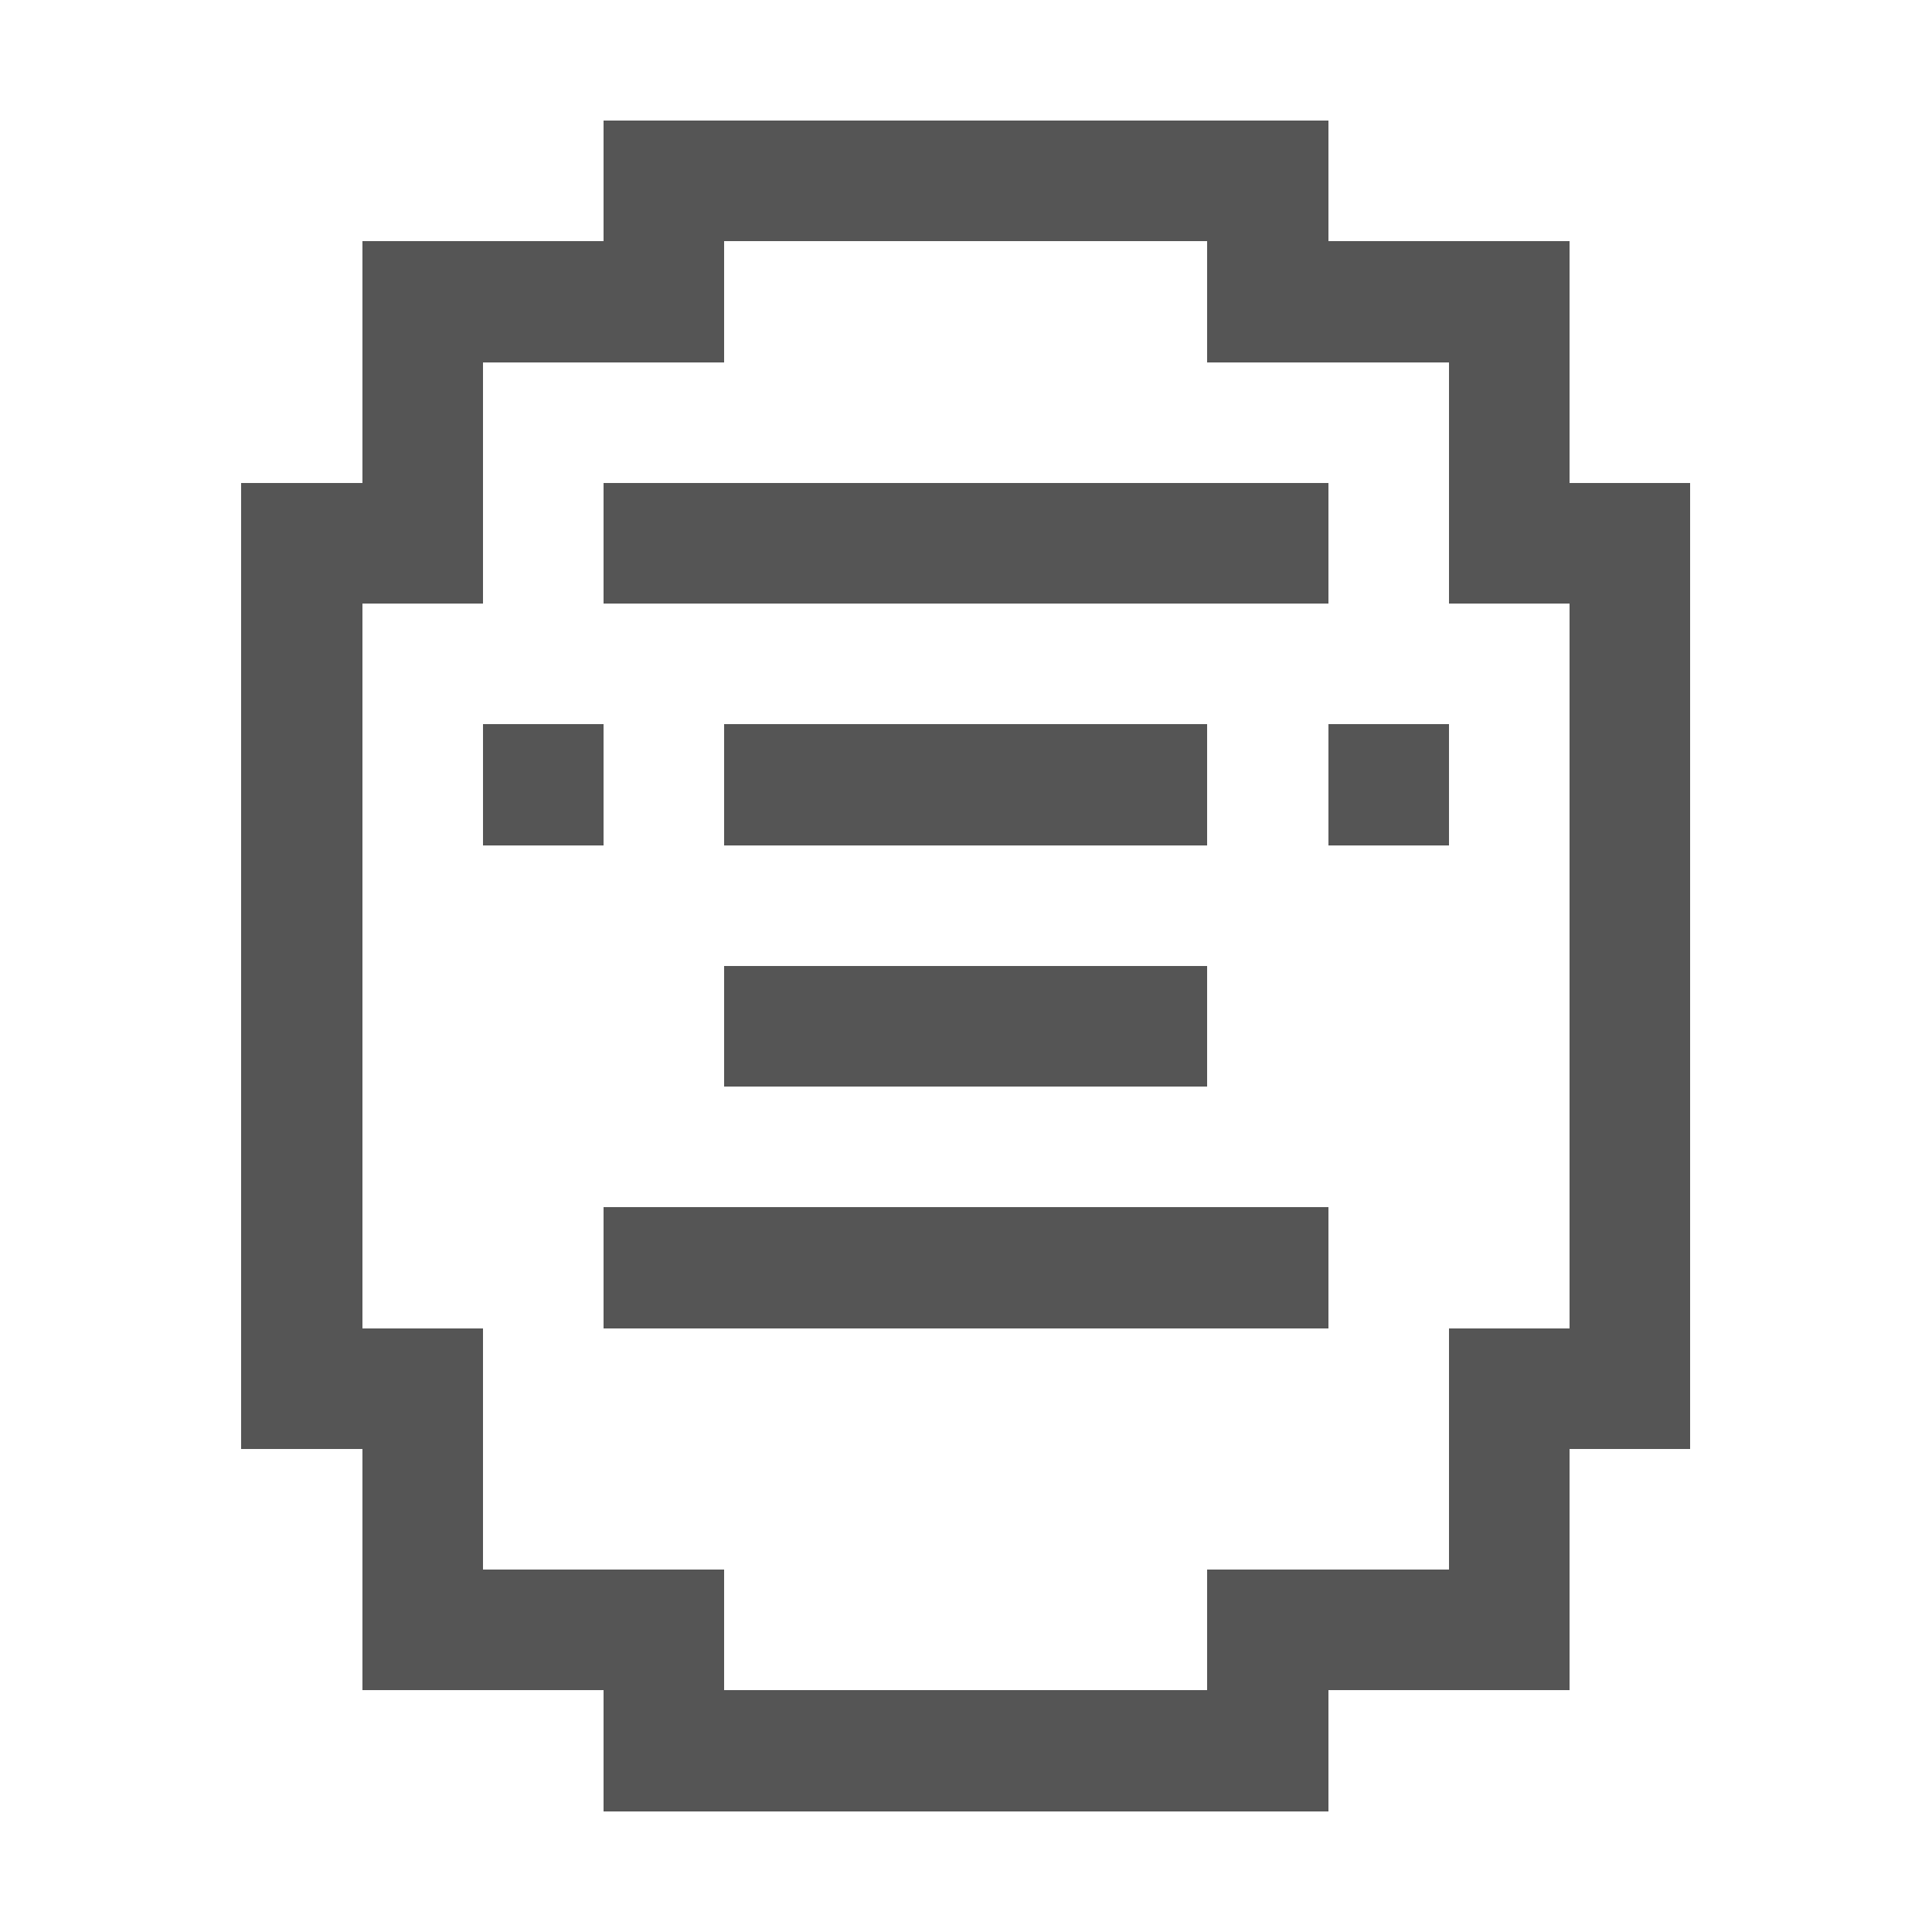
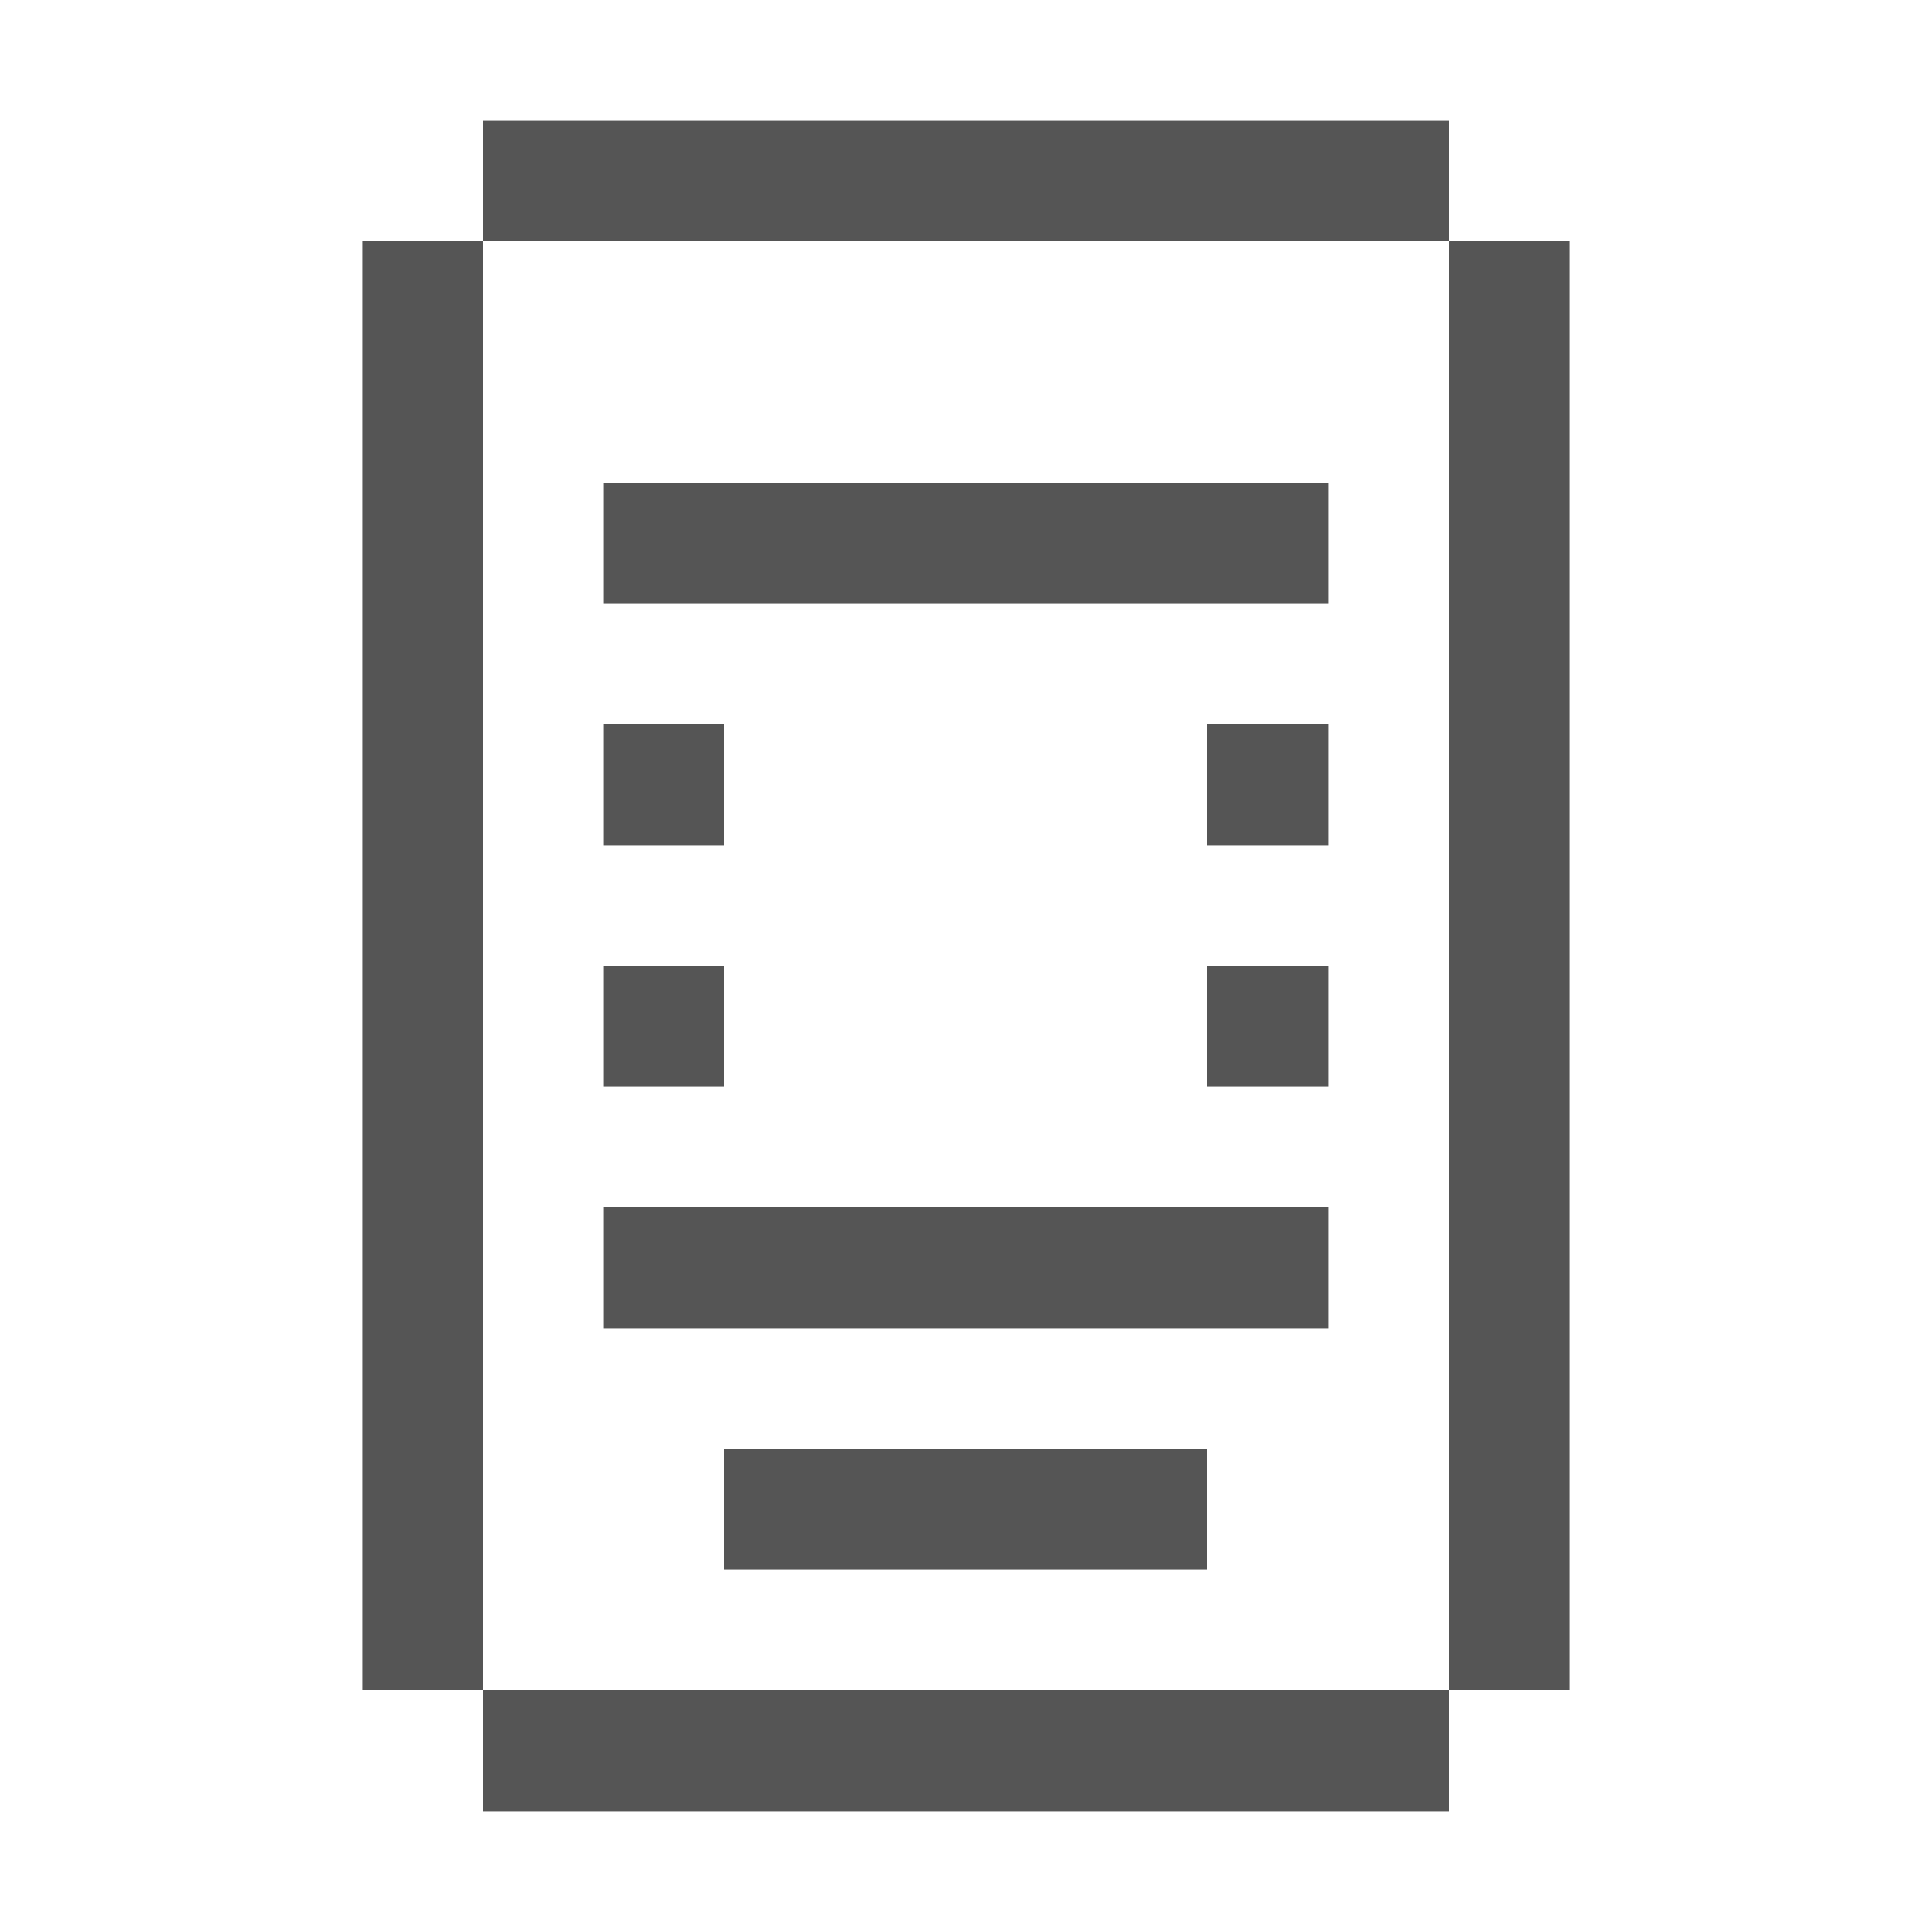
<svg xmlns="http://www.w3.org/2000/svg" width="16" height="16" viewBox="0 0 16 16" shape-rendering="crispEdges">
-   <path fill="#555555" fill-rule="evenodd" d="M5 1h6v1h2v2h1v8h-1v2h-2v1H5v-1H3v-2H2V4h1V2h2zm0 2H4v2H3v6h1v2h2v1h4v-1h2v-2h1V5h-1V3h-2V2H6v1z" />
-   <rect fill="#555555" x="5" y="4" width="6" height="1" />
-   <rect fill="#555555" x="4" y="6" width="1" height="1" />
-   <rect fill="#555555" x="11" y="6" width="1" height="1" />
-   <rect fill="#555555" x="5" y="10" width="6" height="1" />
-   <rect fill="#555555" x="6" y="6" width="4" height="1" />
-   <rect fill="#555555" x="6" y="8" width="4" height="1" />
+   <path fill="#555555" fill-rule="evenodd" d="M4 1h8v1h1v12h-1v1H4v-1H3V2h1zM4 2v12h8V2z" />
+   <rect x="5" y="4" width="6" height="1" fill="#555555" />
+   <rect x="5" y="6" width="1" height="1" fill="#555555" />
+   <rect x="10" y="6" width="1" height="1" fill="#555555" />
+   <rect x="5" y="8" width="1" height="1" fill="#555555" />
+   <rect x="10" y="8" width="1" height="1" fill="#555555" />
+   <rect x="5" y="10" width="6" height="1" fill="#555555" />
+   <rect x="6" y="12" width="4" height="1" fill="#555555" />
</svg>
